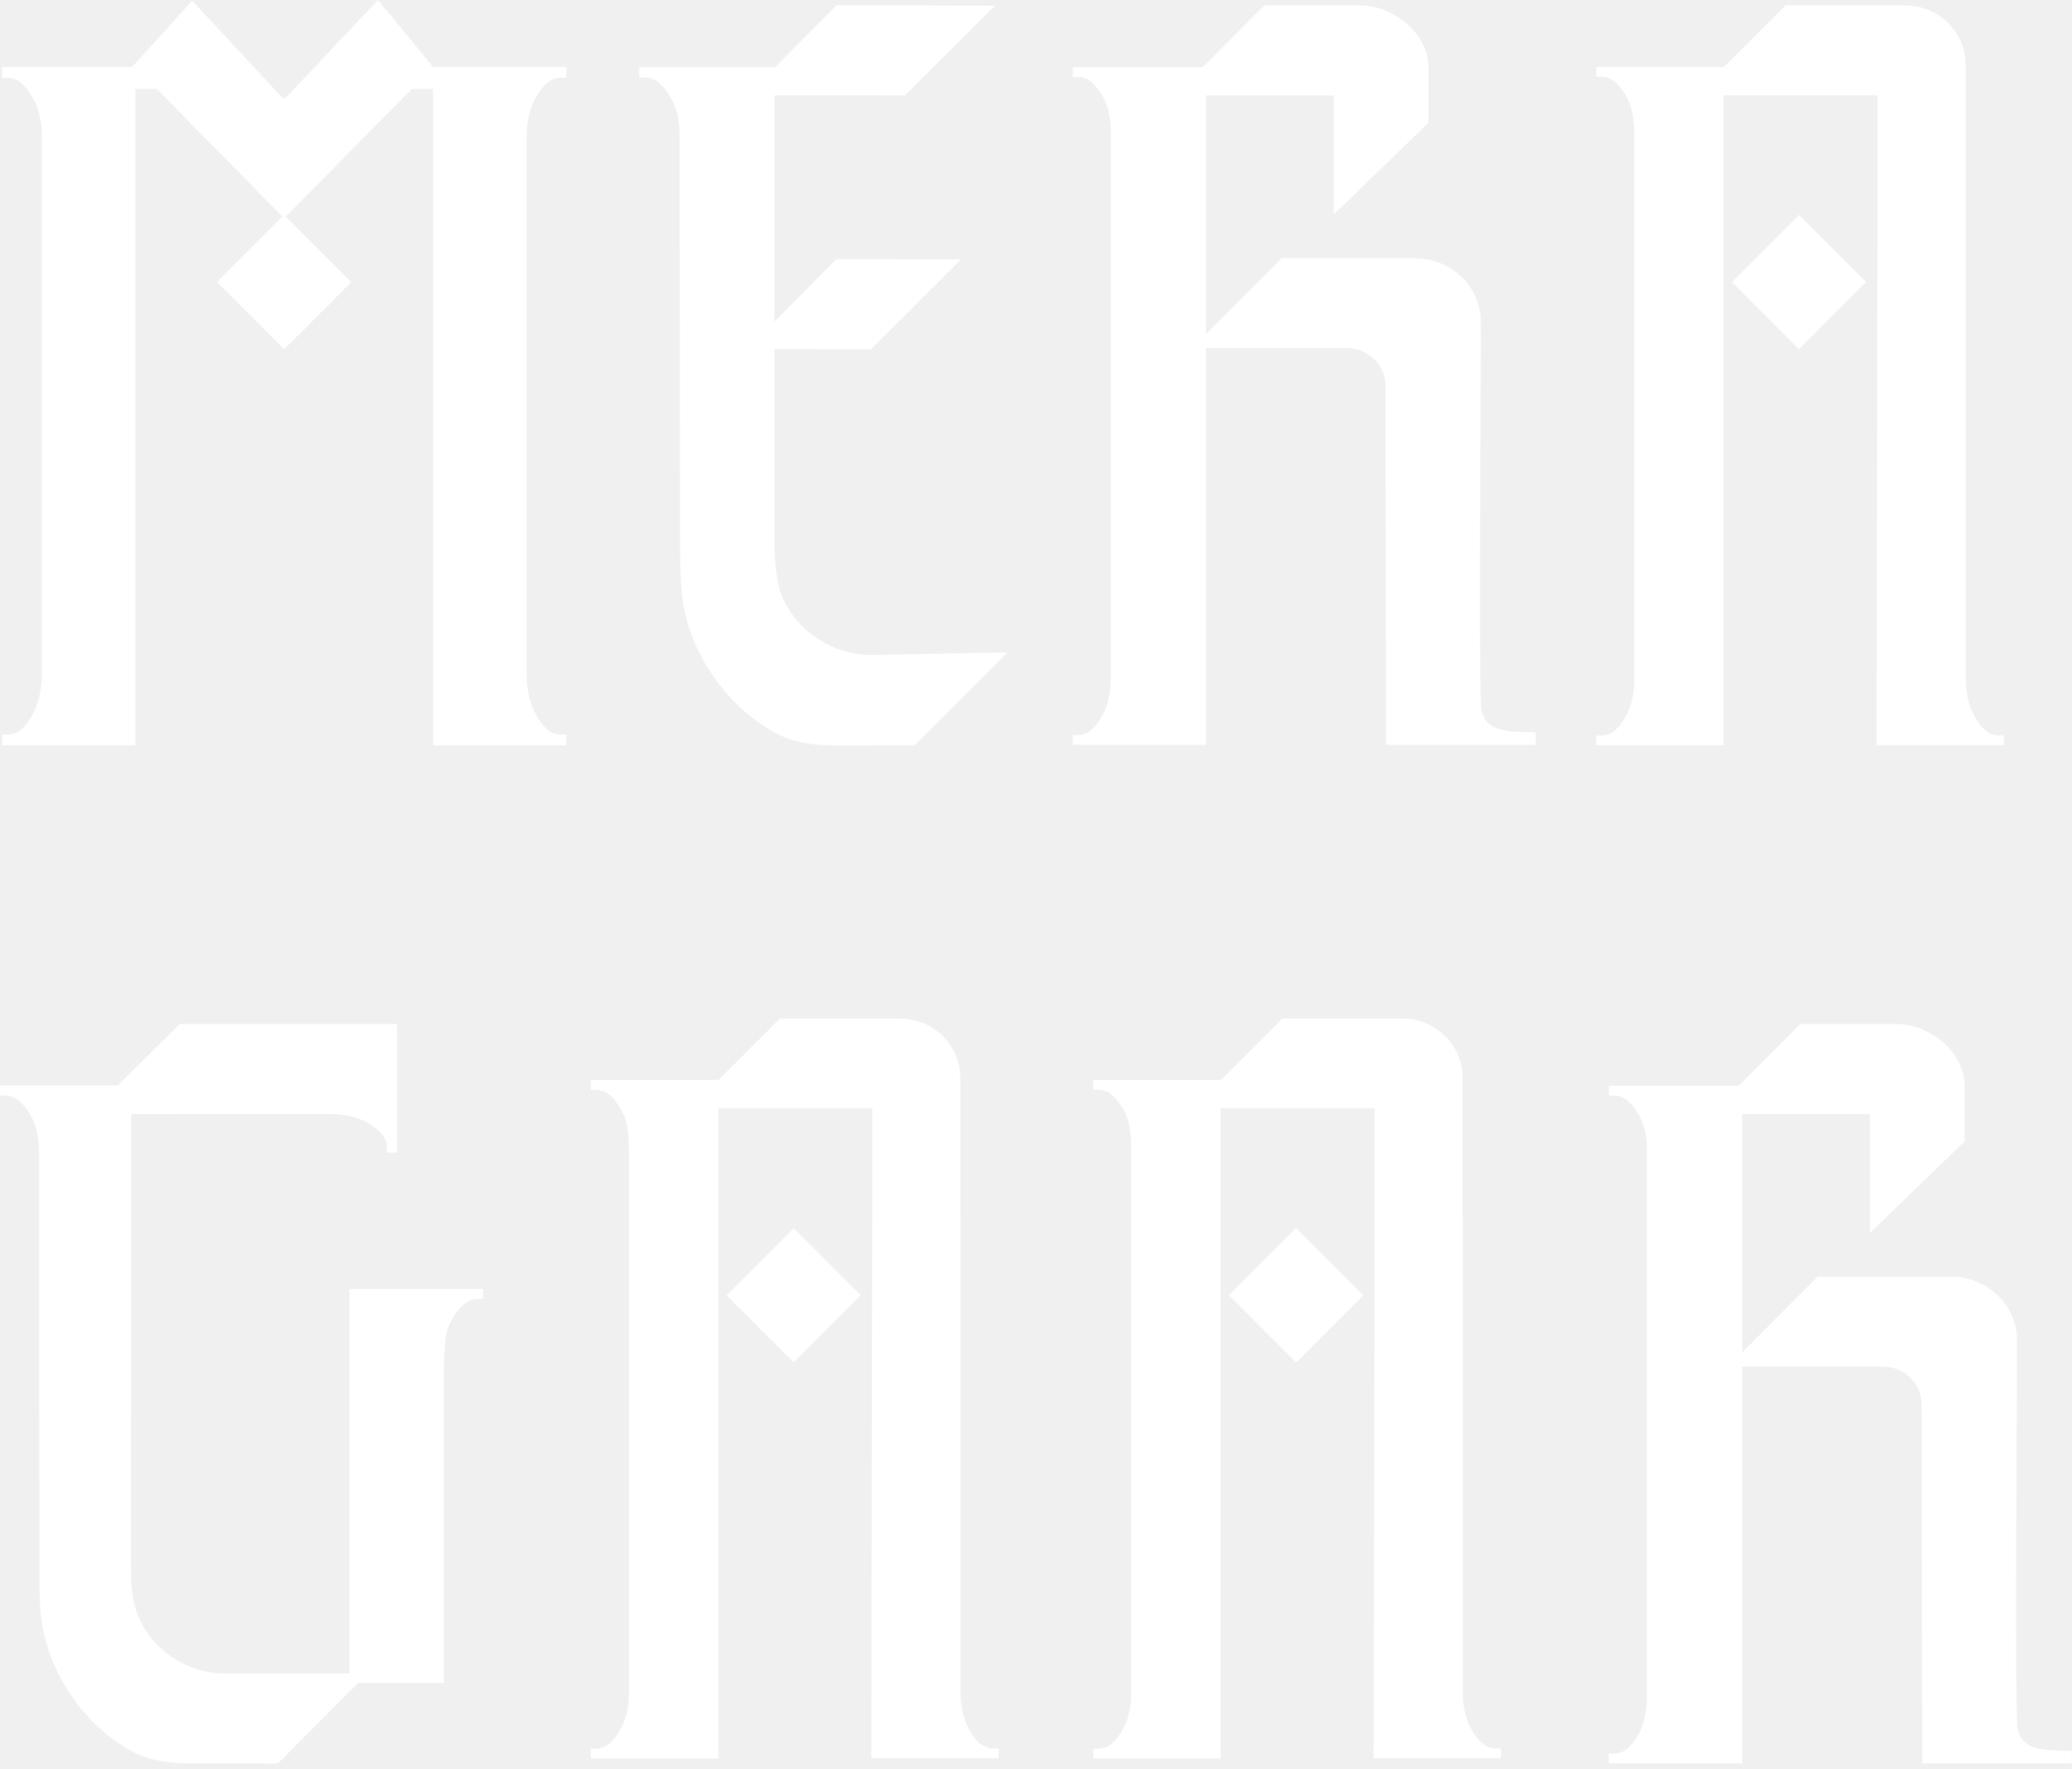
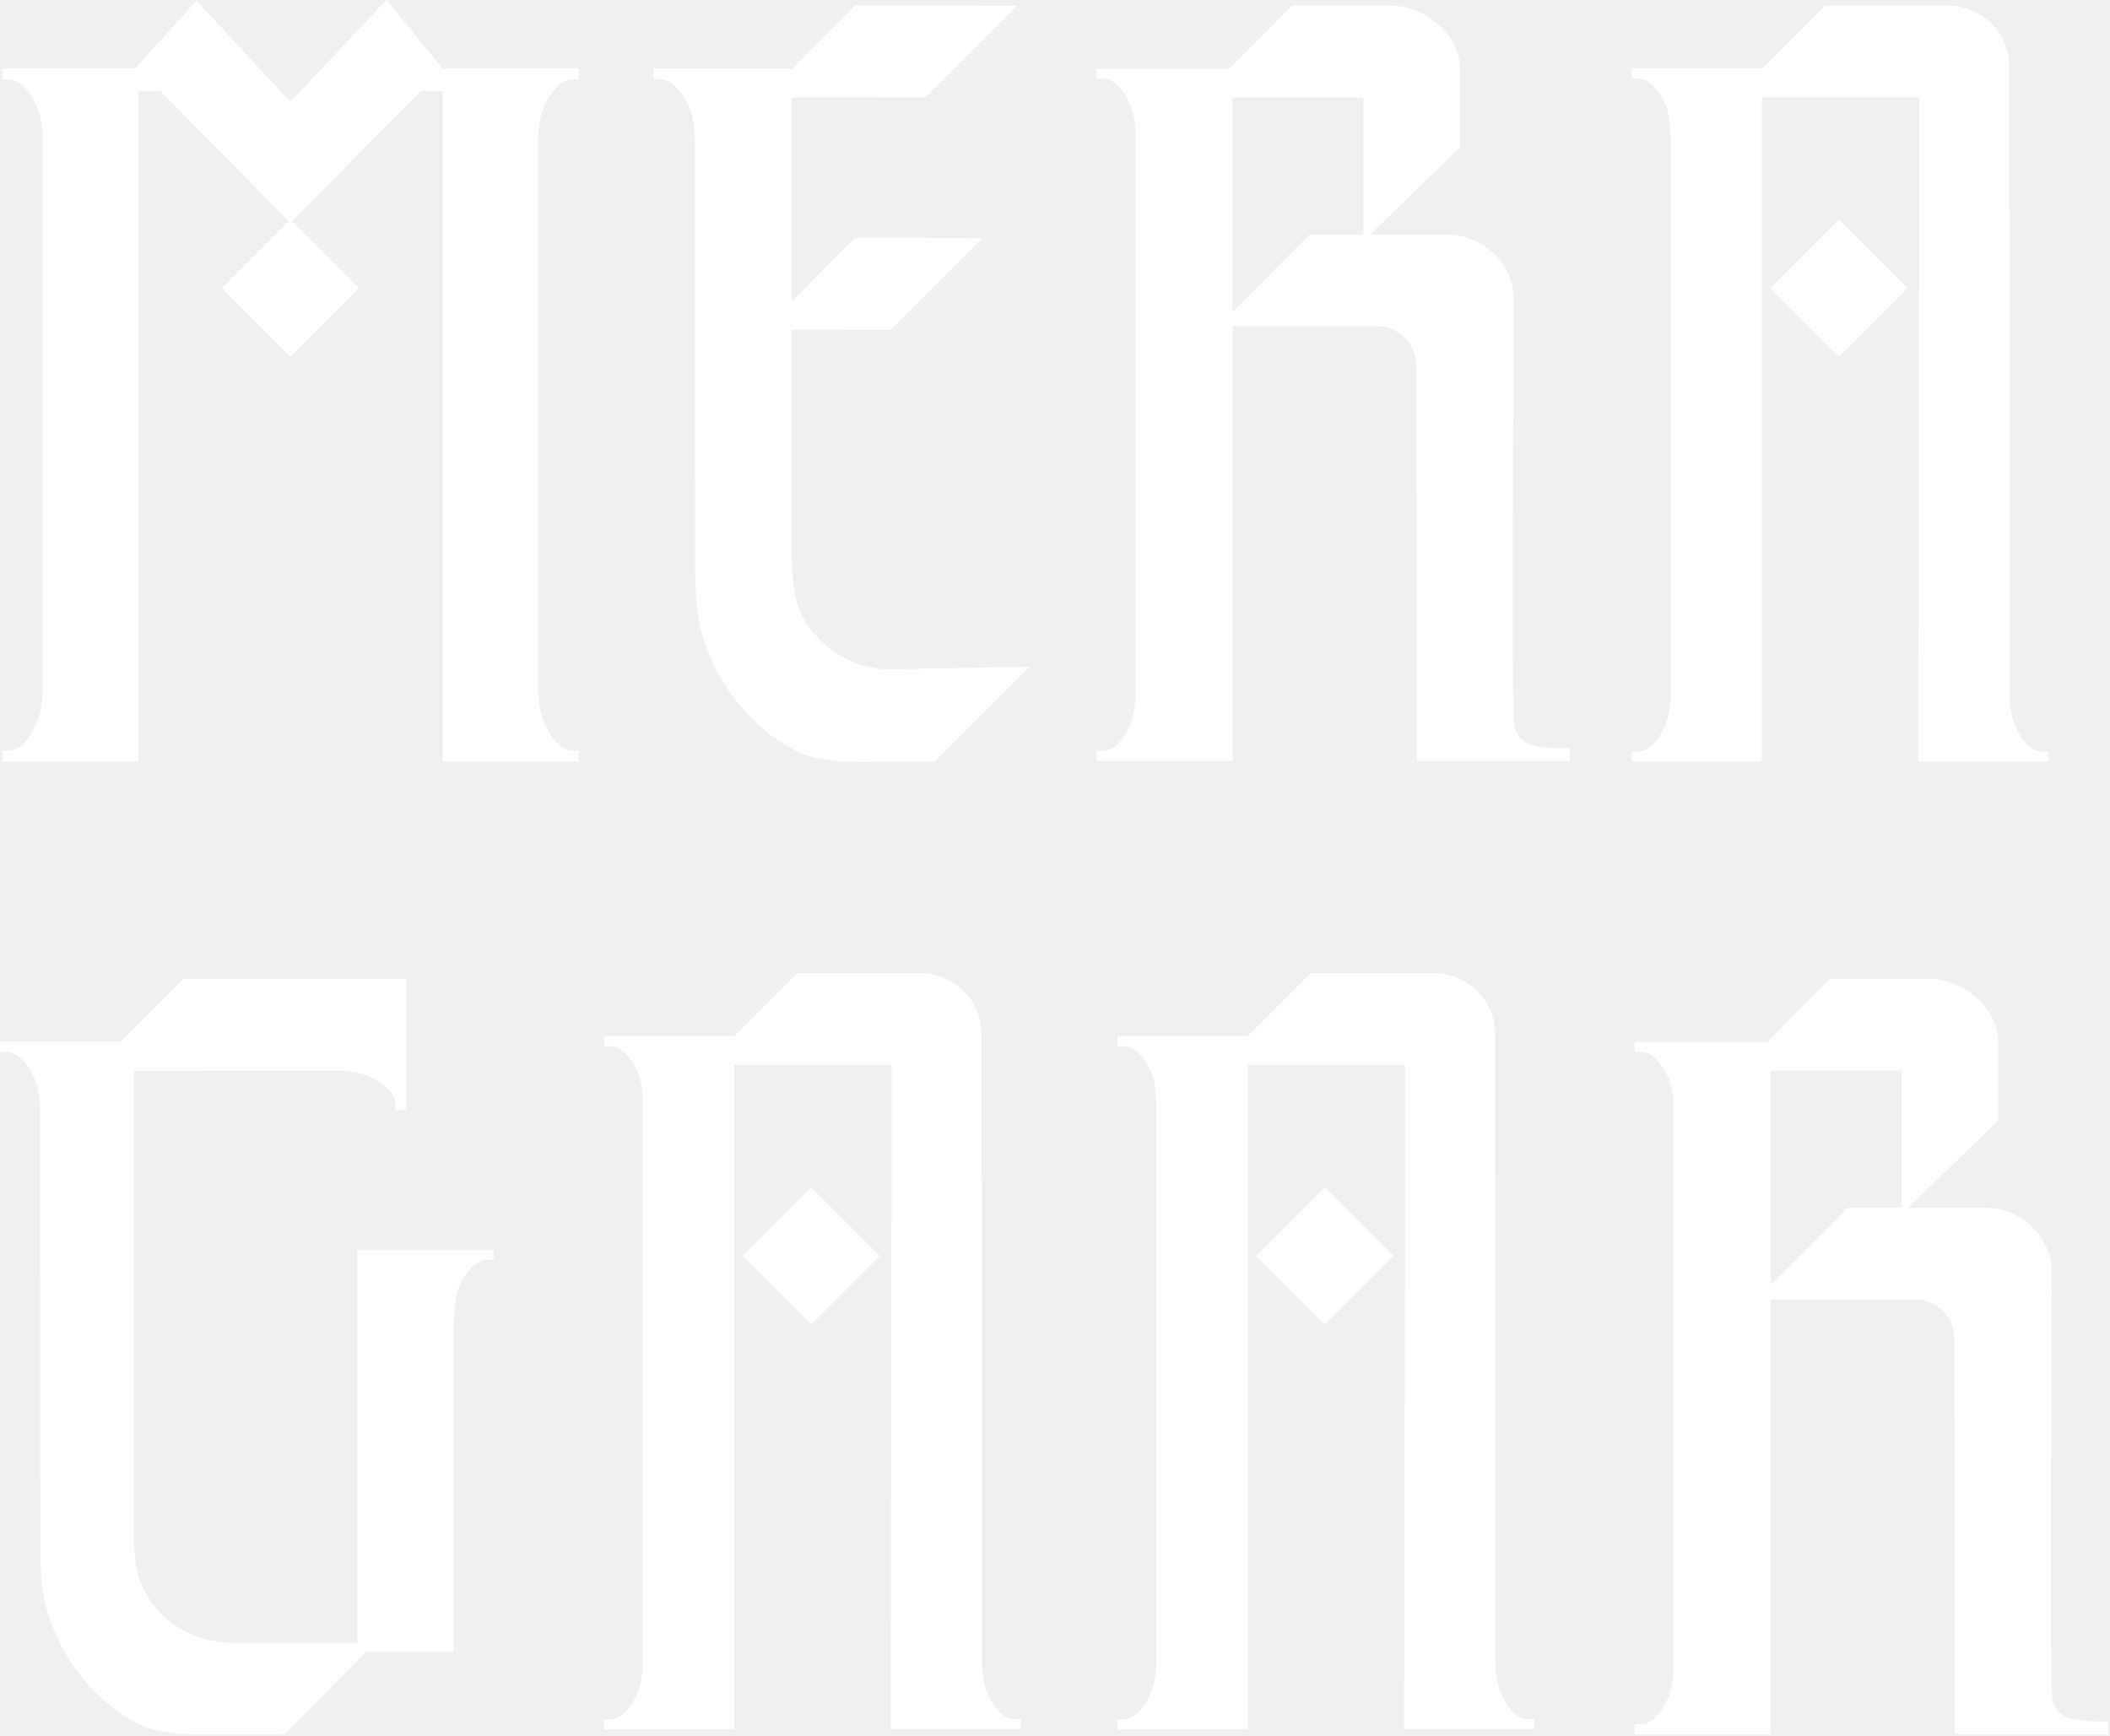
- <svg xmlns="http://www.w3.org/2000/svg" width="266" height="227" viewBox="0 0 266 227" fill="none">
-   <g clip-path="url(#clip0_44_676)">
-     <path d="M100.43 76.62C99.35 74.14 99.41 69.65 99.41 67.01C99.41 67.01 99.41 53.28 99.41 44.81L111.83 44.83L123.37 33.31L107.38 33.25L99.41 41.29C99.41 39.46 99.41 38.31 99.42 38.31V12.23L116.18 12.25L127.74 0.73L107.4 0.67L99.44 8.7V8.61H82.07V9.95H82.75C83.48 9.95 84.11 10.2 84.66 10.69C85.42 11.38 86.05 12.29 86.55 13.41C86.69 13.73 86.81 14.08 86.89 14.42C87.13 15.38 87.25 16.37 87.25 17.09C87.25 17.93 87.25 20.63 87.25 21.47V28.08C87.26 31.18 87.27 34.28 87.27 37.37C87.27 40.9 87.27 44.42 87.28 47.95C87.28 51.44 87.28 53.24 87.29 56.73C87.29 59.71 87.29 62.69 87.3 65.67C87.3 67.67 87.3 65.95 87.3 67.95C87.3 70.99 87.25 75.86 87.97 78.83C88.59 81.38 89.64 83.83 91.07 86.04C93.16 89.3 96.01 92.12 99.42 94.02C103.07 96.05 107.32 95.67 111.87 95.67H117.39L129.33 83.73C129.33 83.73 111.88 84.07 111.87 84.07C106.93 84.07 102.36 81.09 100.42 76.62H100.43Z" fill="white" />
-     <path d="M221.27 12.23H241.04V26.29L240.91 95.65H257.26V94.39H256.62C255.94 94.39 255.34 94.16 254.82 93.7C254.07 93.03 253.47 92.09 252.99 90.88C252.88 90.61 252.79 90.31 252.72 90.03C252.49 89.08 252.38 88.22 252.38 87.44V26.3H252.35V8.32C252.35 4.11 248.88 0.7 244.6 0.7H229.21L221.27 8.64V8.59H217H215.61H204.93V9.85H205.57C206.25 9.85 206.85 10.08 207.37 10.54C208.09 11.19 208.68 12.04 209.15 13.1C209.28 13.4 209.39 13.73 209.47 14.05C209.7 14.95 209.81 16.49 209.81 17.16V87.46C209.81 88.24 209.7 89.1 209.47 90.05C209.4 90.34 209.31 90.63 209.2 90.9C208.72 92.11 208.11 93.05 207.37 93.72C206.86 94.18 206.26 94.41 205.57 94.41H204.93V95.67H221.28V12.23H221.27Z" fill="white" />
-     <path d="M190.56 92.18C190.56 92.18 190.56 92.17 190.55 92.14C190.39 91.84 190.26 91.48 190.16 91.08C189.77 84.64 190.19 44.21 190.09 40.95C190.02 38.85 189.07 36.87 187.51 35.43C185.94 33.97 183.84 33.15 181.68 33.15H164.52L154.82 42.86V12.25H171.24V27.51L183.38 15.76V8.59C183.38 4.38 178.94 0.7 174.66 0.7H162.29L154.39 8.62H137.72V9.88H138.36C139.04 9.88 139.64 10.11 140.16 10.57C140.88 11.22 141.47 12.07 141.94 13.13C142.07 13.43 142.18 13.76 142.26 14.08C142.49 14.98 142.6 15.77 142.6 16.45V87.2C142.6 87.98 142.49 89.03 142.26 89.97C142.19 90.26 142.1 90.55 141.99 90.82C141.51 92.02 140.9 92.97 140.16 93.64C139.65 94.1 139.05 94.33 138.36 94.33H137.72V95.59H154.82V44.67H172.9C175.61 44.67 177.83 46.81 177.87 49.48L177.94 95.59H197.15V93.99C193.27 93.99 191.42 93.71 190.56 92.17V92.18Z" fill="white" />
-     <path d="M259.39 222.91C259.39 222.91 259.39 222.9 259.38 222.87C259.22 222.57 259.09 222.21 258.99 221.81C258.6 215.37 259.02 174.94 258.92 171.68C258.85 169.58 257.9 167.6 256.34 166.16C254.77 164.7 252.67 163.88 250.51 163.88H233.35L223.65 173.59V142.99H240.07V158.25L252.21 146.5V139.33C252.21 135.12 247.77 131.44 243.49 131.44H231.12L223.22 139.36H206.55V140.62H207.19C207.87 140.62 208.47 140.85 208.99 141.31C209.71 141.96 210.3 142.81 210.77 143.87C210.9 144.17 211.01 144.5 211.09 144.82C211.32 145.72 211.43 146.51 211.43 147.19V217.94C211.43 218.72 211.32 219.77 211.09 220.71C211.02 221 210.93 221.29 210.82 221.56C210.34 222.77 209.73 223.71 208.99 224.38C208.48 224.84 207.88 225.07 207.19 225.07H206.55V226.33H223.65V175.41H241.73C244.44 175.41 246.66 177.55 246.7 180.22L246.77 226.33H265.98V224.73C262.1 224.73 260.25 224.45 259.39 222.91Z" fill="white" />
-     <path d="M55.59 8.59L48.53 0L36.64 12.6H36.3L24.67 0.09L16.96 8.59H0.28V9.98H0.95C1.67 9.98 2.29 10.24 2.83 10.74C3.58 11.45 4.2 12.38 4.69 13.54C4.83 13.88 4.94 14.23 5.03 14.59C5.26 15.58 5.38 16.44 5.38 17.19V86.66C5.38 87.51 5.26 88.45 5.03 89.49C4.96 89.81 4.86 90.13 4.75 90.44C4.25 91.76 3.62 92.79 2.84 93.52C2.3 94.03 1.68 94.28 0.96 94.28H0.28V95.67H17.37V11.42H20.12L36.27 27.8L27.86 36.21L36.48 44.83L45.1 36.21L36.69 27.8L52.85 11.42H55.6V95.66H72.69V94.27H72.02C71.3 94.27 70.68 94.02 70.14 93.51C69.36 92.78 68.73 91.75 68.23 90.43C68.11 90.12 68.02 89.8 67.95 89.48C67.71 88.44 67.6 87.63 67.6 86.78V17.18C67.6 16.44 67.72 15.57 67.95 14.58C68.04 14.22 68.15 13.87 68.29 13.53C68.78 12.37 69.4 11.44 70.15 10.73C70.69 10.22 71.31 9.97 72.03 9.97H72.7V8.58H55.61L55.59 8.59Z" fill="white" />
+ <svg xmlns="http://www.w3.org/2000/svg" width="265" height="218" viewBox="0 0 265 218" fill="none">
+   <g clip-path="url(#clip0_48_705)">
+     <path d="M100.43 76.62C99.35 74.14 99.41 69.65 99.41 67.01C99.41 67.01 99.41 48.82 99.42 41.41L111.84 41.43L123.38 29.91L107.39 29.85L99.43 37.88V12.23L116.19 12.25L127.74 0.73L107.4 0.67L99.44 8.7V8.61H82.07V9.95H82.75C83.48 9.95 84.11 10.2 84.66 10.69C85.42 11.38 86.05 12.29 86.55 13.41C86.69 13.73 86.81 14.08 86.89 14.42C87.13 15.38 87.25 16.37 87.25 17.09C87.25 17.93 87.25 20.63 87.25 21.47C87.25 23.67 87.25 25.87 87.25 28.08C87.25 31.18 87.25 34.28 87.26 37.37C87.26 40.9 87.26 44.42 87.27 47.95C87.27 51.44 87.27 53.24 87.28 56.73C87.28 59.71 87.28 62.69 87.29 65.67C87.29 67.67 87.29 65.95 87.29 67.95C87.29 70.99 87.24 75.86 87.96 78.83C88.58 81.38 89.63 83.83 91.06 86.04C93.15 89.3 96 92.12 99.41 94.02C103.06 96.05 107.31 95.67 111.86 95.67H117.38L129.32 83.73C129.32 83.73 111.87 84.07 111.86 84.07C106.92 84.07 102.35 81.09 100.41 76.62H100.43Z" fill="white" />
+     <path d="M221.27 12.23H241.04V26.29L240.91 95.65H257.26V94.39H256.62C255.94 94.39 255.34 94.16 254.82 93.7C254.07 93.03 253.47 92.09 252.99 90.88C252.88 90.61 252.79 90.31 252.72 90.03C252.49 89.08 252.38 88.22 252.38 87.44V26.3H252.35V8.32C252.35 4.11 248.88 0.7 244.6 0.7H229.21L221.27 8.64V8.59H217H215.61H204.93V9.85H205.57C206.25 9.85 206.85 10.08 207.37 10.54C208.09 11.19 208.68 12.04 209.15 13.1C209.28 13.4 209.39 13.73 209.47 14.05C209.7 14.95 209.81 16.49 209.81 17.16V87.46C209.81 88.24 209.7 89.1 209.47 90.05C209.4 90.33 209.31 90.63 209.2 90.9C208.72 92.1 208.11 93.05 207.37 93.72C206.86 94.18 206.26 94.41 205.57 94.41H204.93V95.67H221.28V12.23H221.27Z" fill="white" />
+     <path d="M190.56 92.18C190.56 92.18 190.56 92.17 190.55 92.14C190.39 91.84 190.26 91.48 190.16 91.08C189.77 84.64 190.19 40.52 190.09 37.26C190.02 35.16 189.07 33.18 187.51 31.74C185.94 30.28 183.84 29.46 181.68 29.46H172.07L183.38 18.51V8.59C183.38 4.38 178.94 0.7 174.66 0.7H162.29L154.39 8.62H137.72V9.88H138.36C139.04 9.88 139.64 10.11 140.16 10.57C140.88 11.22 141.47 12.07 141.94 13.13C142.07 13.43 142.18 13.76 142.26 14.08C142.49 14.98 142.6 15.77 142.6 16.45V87.2C142.6 87.98 142.49 89.03 142.26 89.97C142.19 90.25 142.1 90.55 141.99 90.82C141.51 92.02 140.9 92.97 140.16 93.64C139.65 94.1 139.05 94.33 138.36 94.33H137.72V95.59H154.82V40.98H172.9C175.61 40.98 177.83 43.12 177.87 45.79L177.94 95.59H197.15V93.99C193.27 93.99 191.42 93.71 190.56 92.17V92.18ZM154.81 39.17V12.25H171.23V29.46H164.5L154.8 39.17H154.81Z" fill="white" />
+     <path d="M258.14 214.41C258.14 214.41 258.14 214.4 258.13 214.37C257.97 214.07 257.84 213.71 257.74 213.31C257.35 206.87 257.77 162.75 257.67 159.49C257.6 157.39 256.65 155.41 255.09 153.97C253.52 152.51 251.42 151.69 249.26 151.69H239.65L250.96 140.74V130.82C250.96 126.61 246.52 122.93 242.24 122.93H229.87L221.97 130.85H205.3V132.11H205.94C206.62 132.11 207.22 132.34 207.74 132.8C208.46 133.45 209.05 134.3 209.52 135.36C209.65 135.66 209.76 135.99 209.84 136.31C210.07 137.21 210.18 138 210.18 138.68V209.43C210.18 210.21 210.07 211.26 209.84 212.2C209.77 212.49 209.68 212.78 209.57 213.05C209.09 214.25 208.48 215.2 207.74 215.87C207.23 216.33 206.63 216.56 205.94 216.56H205.3V217.82H222.4V163.21H240.48C243.19 163.21 245.41 165.35 245.45 168.02L245.52 217.82H264.73V216.22C260.85 216.22 259 215.94 258.14 214.4V214.41ZM222.4 161.4V134.48H238.82V151.69H232.09L222.39 161.4H222.4Z" fill="white" />
+     <path d="M55.59 8.59L48.53 0L36.64 12.6H36.3L24.67 0.09L16.96 8.59H0.28V9.98H0.95C1.67 9.98 2.29 10.24 2.83 10.74C3.58 11.45 4.2 12.38 4.69 13.54C4.83 13.88 4.94 14.23 5.03 14.59C5.26 15.58 5.38 16.44 5.38 17.19V86.65C5.38 87.5 5.26 88.44 5.03 89.48C4.96 89.8 4.86 90.12 4.75 90.43C4.25 91.75 3.62 92.78 2.84 93.51C2.3 94.02 1.68 94.27 0.96 94.27H0.28V95.66H17.37V11.42H20.12L36.27 27.8L27.86 36.21L36.48 44.83L45.1 36.21L36.69 27.8L52.85 11.42H55.6V95.66H72.69V94.27H72.02C71.3 94.27 70.68 94.02 70.14 93.51C69.36 92.78 68.73 91.75 68.23 90.43C68.11 90.12 68.02 89.8 67.95 89.48C67.71 88.44 67.6 87.63 67.6 86.78V17.18C67.6 16.44 67.72 15.57 67.95 14.58C68.04 14.22 68.15 13.87 68.29 13.53C68.78 12.37 69.4 11.44 70.15 10.73C70.69 10.22 71.31 9.97 72.03 9.97H72.7V8.58H55.61L55.59 8.59Z" fill="white" />
    <path d="M230.958 27.584L222.338 36.204L230.958 44.824L239.577 36.204L230.958 27.584Z" fill="white" />
-     <path d="M190.24 223.74C189.49 223.07 188.89 222.13 188.41 220.92C188.3 220.65 188.21 220.35 188.14 220.07C187.91 219.12 187.8 218.26 187.8 217.48V156.33H187.77V138.35C187.77 134.14 184.3 130.73 180.02 130.73H164.63L156.69 138.67V138.62H152.42H151.03H140.35V139.88H140.99C141.67 139.88 142.27 140.11 142.79 140.57C143.51 141.22 144.1 142.07 144.57 143.13C144.7 143.43 144.81 143.76 144.89 144.08C145.12 144.98 145.23 146.52 145.23 147.19V217.49C145.23 218.27 145.12 219.13 144.89 220.08C144.82 220.36 144.73 220.66 144.62 220.93C144.14 222.13 143.53 223.08 142.79 223.75C142.28 224.21 141.68 224.44 140.99 224.44H140.35V225.7H156.7V142.25H176.47V156.31L176.34 225.67H192.69V224.41H192.05C191.37 224.41 190.77 224.18 190.25 223.72L190.24 223.74Z" fill="white" />
-     <path d="M166.392 157.638L157.772 166.258L166.392 174.878L175.012 166.258L166.392 157.638Z" fill="white" />
-     <path d="M125.75 223.74C125 223.07 124.4 222.13 123.92 220.92C123.81 220.65 123.72 220.35 123.65 220.07C123.42 219.12 123.31 218.26 123.31 217.48V156.33H123.28V138.35C123.28 134.14 119.81 130.73 115.53 130.73H100.14L92.2 138.67V138.62H87.93H86.54H75.86V139.88H76.5C77.18 139.88 77.78 140.11 78.3 140.57C79.02 141.22 79.61 142.07 80.08 143.13C80.21 143.43 80.32 143.76 80.4 144.08C80.63 144.98 80.74 146.52 80.74 147.19V217.49C80.74 218.27 80.63 219.13 80.4 220.08C80.33 220.36 80.24 220.66 80.13 220.93C79.65 222.13 79.04 223.08 78.3 223.75C77.79 224.21 77.19 224.44 76.5 224.44H75.86V225.7H92.21V142.25H111.98V156.31L111.85 225.67H128.2V224.41H127.56C126.88 224.41 126.28 224.18 125.76 223.72L125.75 223.74Z" fill="white" />
-     <path d="M101.894 157.637L93.274 166.256L101.894 174.876L110.513 166.256L101.894 157.637Z" fill="white" />
-     <path d="M44.92 214.81H28.92C24.13 214.81 19.7 211.92 17.81 207.59C16.76 205.19 16.82 202.64 16.82 200.08C16.82 200.08 16.82 172.67 16.84 172.66V143C25.65 143 42.18 142.98 42.79 142.99C43.5 142.99 44.33 143.11 45.27 143.33C45.6 143.41 45.95 143.52 46.26 143.66C47.37 144.14 48.26 144.74 48.94 145.46C49.42 145.98 49.67 146.59 49.67 147.28V147.93H50.99V131.44H23.06L15.12 139.32H0V140.62H0.66C1.37 140.62 1.98 140.86 2.51 141.34C3.25 142.01 3.86 142.89 4.34 143.98C4.48 144.29 4.59 144.63 4.67 144.96C4.9 145.89 5.02 147.26 5.02 147.96C5.02 148.77 5.02 149.59 5.02 150.4C5.02 152.54 5.02 155.23 5.02 157.37C5.02 160.37 5.02 168.74 5.03 171.74C5.03 175.16 5.03 178.02 5.04 181.44C5.04 184.82 5.04 190.07 5.05 193.45C5.05 196.34 5.05 192.51 5.06 195.4C5.06 197.34 5.06 199.29 5.06 201.23C5.06 204.18 5.01 207.09 5.71 209.98C6.31 212.45 7.33 214.83 8.71 216.98C10.74 220.14 13.5 222.88 16.81 224.72C20.36 226.69 24.48 226.32 28.88 226.32L35.66 226.36L45.99 216H56.98V175.33C56.98 174.63 57.1 172.01 57.33 171.08C57.41 170.75 57.52 170.41 57.66 170.1C58.14 169.01 58.75 168.13 59.49 167.46C60.02 166.98 60.64 166.74 61.34 166.74H62V165.44H44.87V214.81H44.92Z" fill="white" />
+     <path d="M190.24 215.24C189.49 214.57 188.89 213.63 188.41 212.42C188.3 212.15 188.21 211.85 188.14 211.57C187.91 210.62 187.8 209.76 187.8 208.98V147.83H187.77V129.85C187.77 125.64 184.3 122.23 180.02 122.23H164.63L156.69 130.17V130.12H152.42H151.03H140.35V131.38H140.99C141.67 131.38 142.27 131.61 142.79 132.07C143.51 132.72 144.1 133.57 144.57 134.63C144.7 134.93 144.81 135.26 144.89 135.58C145.12 136.48 145.23 138.02 145.23 138.69V208.99C145.23 209.77 145.12 210.63 144.89 211.58C144.82 211.86 144.73 212.16 144.62 212.43C144.14 213.63 143.53 214.58 142.79 215.25C142.28 215.71 141.68 215.94 140.99 215.94H140.35V217.2H156.7V133.75H176.47V147.81L176.34 217.17H192.69V215.91H192.05C191.37 215.91 190.77 215.68 190.25 215.22L190.24 215.24Z" fill="white" />
+     <path d="M166.384 149.121L157.765 157.741L166.384 166.36L175.004 157.741L166.384 149.121Z" fill="white" />
+     <path d="M125.75 215.24C125 214.57 124.4 213.63 123.92 212.42C123.81 212.15 123.72 211.85 123.65 211.57C123.42 210.62 123.31 209.76 123.31 208.98V147.83H123.28V129.85C123.28 125.64 119.81 122.23 115.53 122.23H100.14L92.2 130.17V130.12H87.93H86.54H75.86V131.38H76.5C77.18 131.38 77.78 131.61 78.3 132.07C79.02 132.72 79.61 133.57 80.08 134.63C80.21 134.93 80.32 135.26 80.4 135.58C80.63 136.48 80.74 138.02 80.74 138.69V208.99C80.74 209.77 80.63 210.63 80.4 211.58C80.33 211.86 80.24 212.16 80.13 212.43C79.65 213.63 79.04 214.58 78.3 215.25C77.79 215.71 77.19 215.94 76.5 215.94H75.86V217.2H92.21V133.75H111.98V147.81L111.85 217.17H128.2V215.91H127.56C126.88 215.91 126.28 215.68 125.76 215.22L125.75 215.24Z" fill="white" />
+     <path d="M101.886 149.129L93.267 157.749L101.886 166.369L110.506 157.749L101.886 149.129Z" fill="white" />
+     <path d="M44.92 206.31H28.92C24.13 206.31 19.7 203.42 17.81 199.09C16.76 196.69 16.82 194.14 16.82 191.58C16.82 191.58 16.82 164.17 16.84 164.16V134.5C25.65 134.5 42.18 134.48 42.79 134.49C43.5 134.49 44.33 134.61 45.27 134.83C45.6 134.91 45.95 135.02 46.26 135.16C47.37 135.64 48.26 136.24 48.94 136.96C49.42 137.48 49.67 138.09 49.67 138.78V139.43H50.99V122.94H23.06L15.12 130.82H0V132.12H0.66C1.37 132.12 1.98 132.36 2.51 132.84C3.25 133.51 3.86 134.39 4.34 135.48C4.48 135.79 4.59 136.13 4.67 136.46C4.9 137.39 5.02 138.76 5.02 139.46C5.02 140.27 5.02 141.09 5.02 141.9C5.02 144.04 5.02 146.73 5.02 148.87C5.02 151.87 5.02 160.24 5.03 163.24C5.03 166.66 5.03 169.52 5.04 172.94C5.04 176.32 5.04 181.57 5.05 184.95C5.05 187.84 5.05 184.01 5.06 186.9C5.06 188.84 5.06 190.79 5.06 192.73C5.06 195.68 5.01 198.59 5.71 201.48C6.31 203.95 7.33 206.33 8.71 208.48C10.74 211.64 13.5 214.38 16.81 216.22C20.36 218.19 24.48 217.82 28.88 217.82L35.66 217.86L45.99 207.5H56.98V166.83C56.98 166.13 57.1 163.51 57.33 162.58C57.41 162.25 57.52 161.91 57.66 161.6C58.14 160.51 58.75 159.63 59.49 158.96C60.02 158.48 60.64 158.24 61.34 158.24H62V156.94H44.87V206.31H44.92Z" fill="white" />
  </g>
  <defs>
-     <clipPath id="clip0_44_676">
-       <rect width="265.98" height="226.35" fill="white" />
+     <clipPath id="clip0_48_705">
+       <rect width="264.73" height="217.85" fill="white" />
    </clipPath>
  </defs>
</svg>
